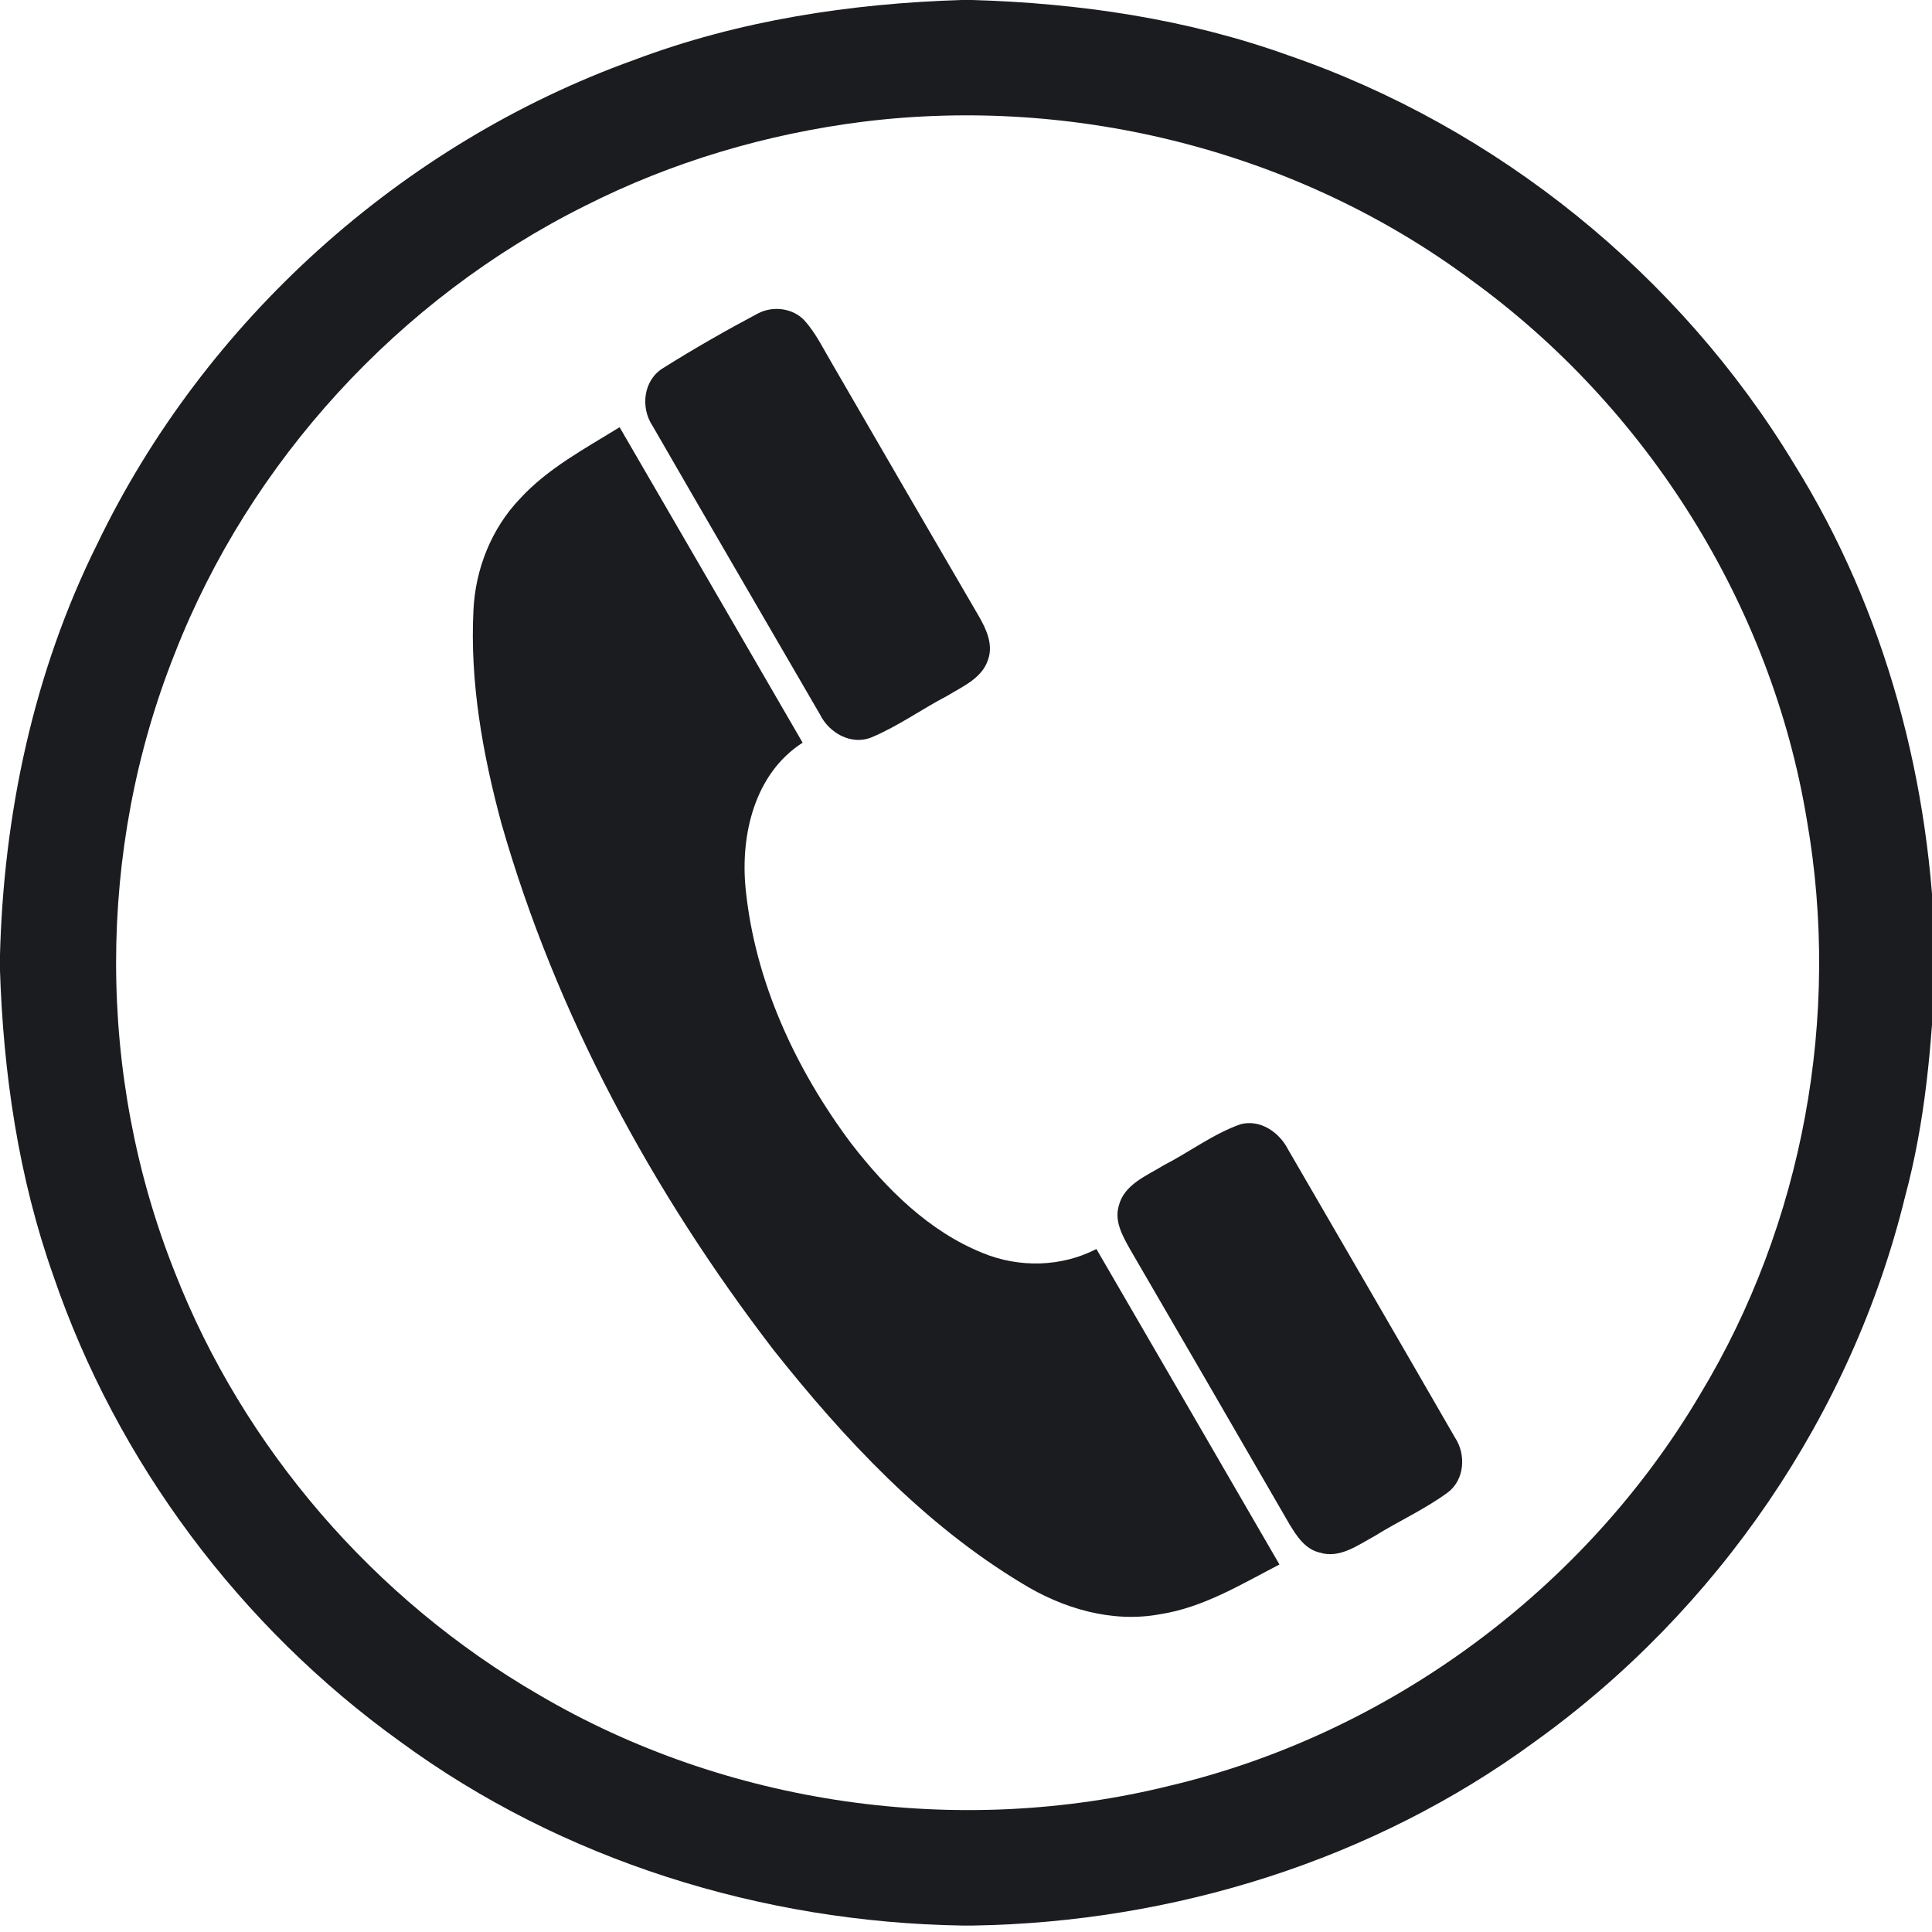
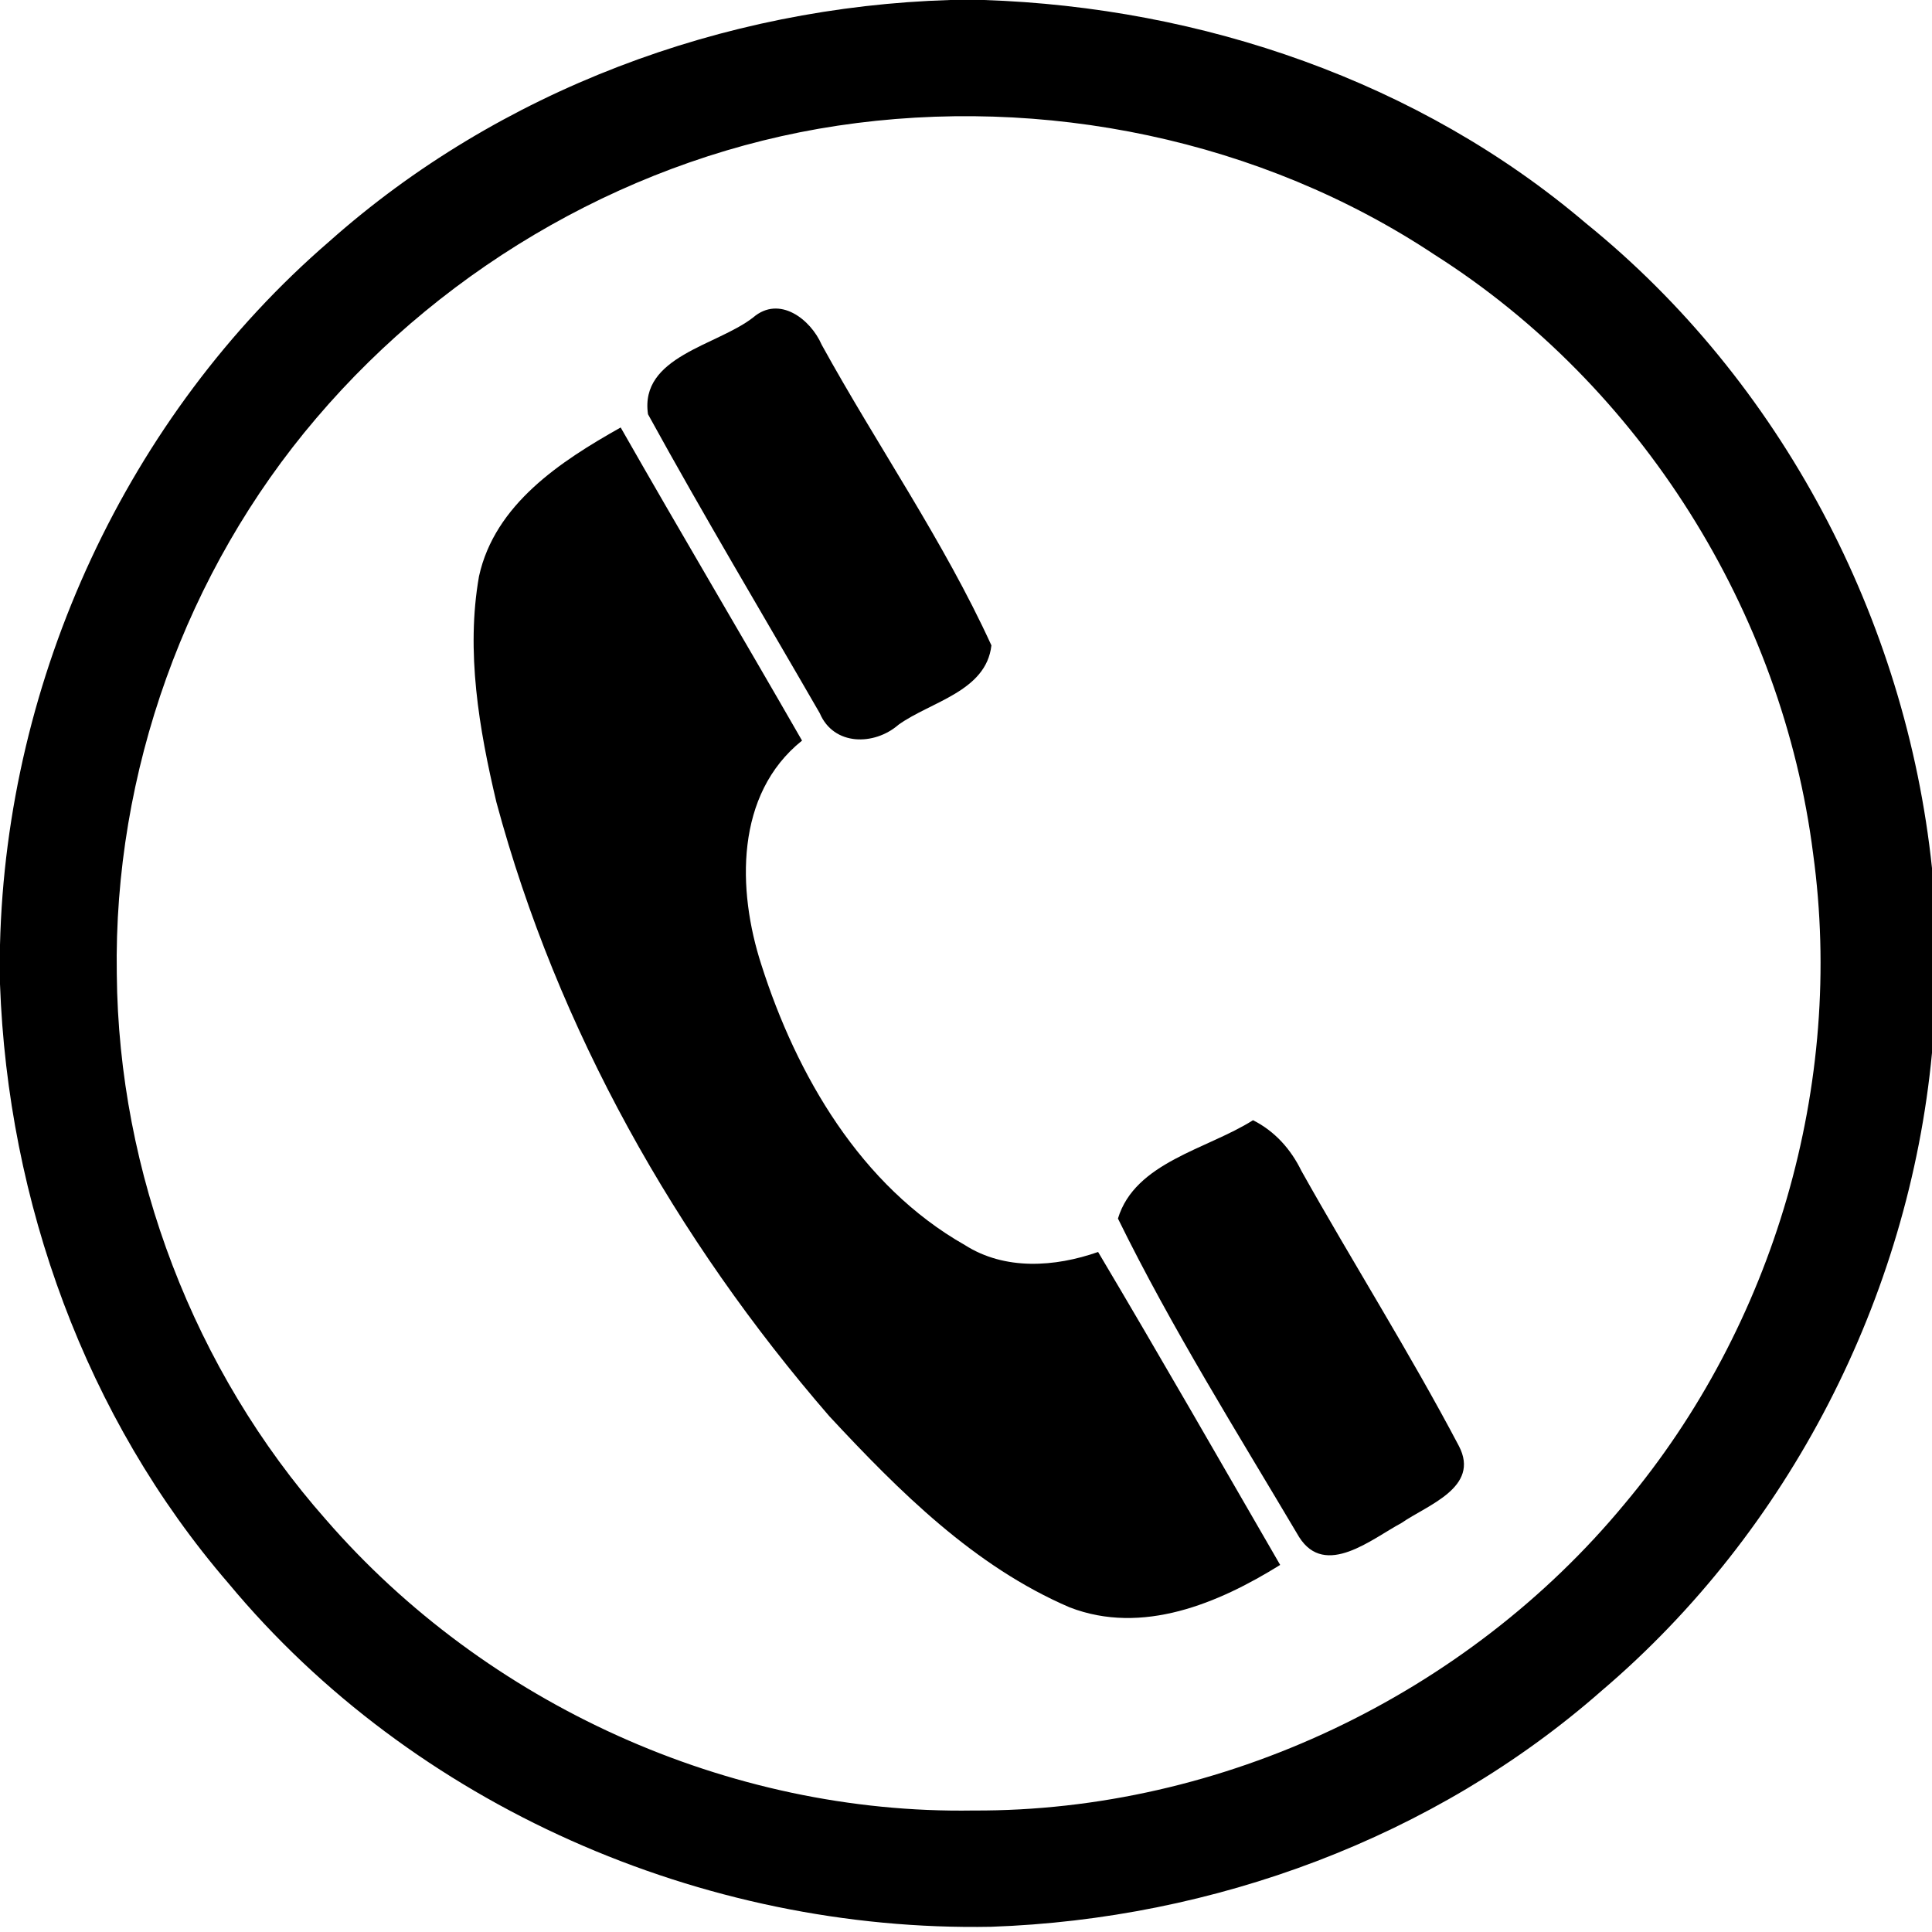
- <svg xmlns="http://www.w3.org/2000/svg" version="1.1" id="Layer_1" x="0px" y="0px" width="50px" height="50px" viewBox="123.5 123.5 50 50" enable-background="new 123.5 123.5 50 50" xml:space="preserve">
-   <g id="_x23_1b1c1fff">
-     <path fill="#1B1C1F" d="M148.388,123.5h0.278c2.769,0.082,5.545,0.488,8.158,1.426c5.43,1.866,10.152,5.691,13.111,10.587   c2.374,3.81,3.556,8.285,3.647,12.752v0.28c-0.084,1.992-0.258,3.993-0.779,5.925c-1.376,5.633-4.857,10.715-9.58,14.103   c-4.182,3.069-9.357,4.676-14.538,4.76h-0.28c-5.184-0.082-10.362-1.688-14.548-4.76c-4.14-2.973-7.334-7.243-8.976-12.056   c-0.904-2.55-1.298-5.252-1.383-7.948v-0.285c0.088-3.69,0.867-7.388,2.519-10.707c2.766-5.753,7.862-10.359,13.892-12.525   C142.616,124.03,145.506,123.589,148.388,123.5 M145.845,126.649c-2.502,0.314-4.954,1.039-7.204,2.178   c-4.808,2.396-8.676,6.608-10.622,11.596c-2.019,5.076-2.019,10.908-0.002,15.984c1.782,4.566,5.17,8.485,9.423,10.95   c4.86,2.859,10.86,3.715,16.337,2.357c5.703-1.351,10.764-5.113,13.728-10.138c2.663-4.411,3.642-9.785,2.757-14.851   c-0.914-5.549-4.12-10.666-8.683-13.975C157.123,127.435,151.359,125.966,145.845,126.649z" />
-     <path fill="#1B1C1F" d="M143.117,131.611c0.388-0.203,0.906-0.139,1.206,0.186c0.3,0.337,0.494,0.748,0.723,1.133   c1.256,2.168,2.513,4.336,3.776,6.5c0.196,0.339,0.39,0.74,0.25,1.138c-0.152,0.485-0.659,0.696-1.059,0.941   c-0.659,0.344-1.268,0.784-1.954,1.072c-0.53,0.218-1.105-0.114-1.341-0.596c-1.443-2.487-2.894-4.972-4.329-7.462   c-0.322-0.48-0.238-1.193,0.28-1.502C141.464,132.522,142.285,132.052,143.117,131.611z" />
-     <path fill="#1B1C1F" d="M136.955,136.408c0.723-0.789,1.681-1.295,2.58-1.852c1.582,2.72,3.158,5.443,4.737,8.165   c-1.245,0.797-1.612,2.388-1.476,3.77c0.238,2.406,1.295,4.68,2.735,6.604c0.907,1.171,2.008,2.275,3.41,2.836   c0.938,0.384,2.03,0.361,2.934-0.107c1.582,2.72,3.158,5.443,4.737,8.165c-0.99,0.512-1.968,1.114-3.091,1.287   c-1.243,0.232-2.519-0.149-3.575-0.8c-2.541-1.532-4.594-3.732-6.421-6.032c-3.133-4.079-5.634-8.686-7.049-13.636   c-0.484-1.795-0.818-3.654-0.723-5.52C135.803,138.225,136.218,137.18,136.955,136.408z" />
-     <path fill="#1B1C1F" d="M155.611,152.593c0.514-0.129,1.002,0.216,1.226,0.658c1.44,2.483,2.885,4.965,4.317,7.452   c0.293,0.44,0.251,1.091-0.184,1.421c-0.595,0.436-1.273,0.742-1.899,1.131c-0.433,0.235-0.906,0.592-1.428,0.423   c-0.373-0.091-0.589-0.431-0.774-0.735c-1.374-2.376-2.749-4.752-4.13-7.123c-0.187-0.336-0.401-0.711-0.287-1.107   c0.135-0.562,0.727-0.785,1.17-1.059C154.29,153.311,154.899,152.843,155.611,152.593z" />
-   </g>
+ <svg xmlns="http://www.w3.org/2000/svg" width="50px" height="50px" viewBox="0 0 111 111" version="1.1">
+   <description>Phone Me</description>
+   <path class="outercircle" d=" M 54.58 0.00 L 56.53 0.00 C 69.05 0.42 81.53 4.67 91.12 12.83 C 102.34 21.91 109.50 35.57 111.00 49.88 L 111.00 60.49 C 109.67 74.54 102.78 87.98 92.03 97.13 C 82.40 105.60 69.70 110.26 56.94 110.70 C 40.38 111.01 23.74 103.75 13.12 90.96 C 4.92 81.45 0.45 69.04 0.00 56.54 L 0.00 54.29 C 0.37 38.96 7.30 23.90 18.92 13.87 C 28.68 5.19 41.56 0.40 54.58 0.00 M 48.13 7.22 C 36.54 8.96 25.75 15.12 18.17 24.03 C 10.67 32.82 6.52 44.40 6.71 55.96 C 6.81 67.39 11.15 78.73 18.72 87.30 C 27.92 97.91 41.86 104.25 55.92 104.02 C 70.20 104.09 84.27 97.38 93.35 86.39 C 101.93 76.16 105.99 62.29 104.17 49.05 C 102.41 35.15 94.27 22.16 82.43 14.64 C 72.45 8.01 59.94 5.45 48.13 7.22 Z" />
+   <path class="innericon" d=" M 43.27 18.24 C 44.78 16.94 46.58 18.35 47.21 19.81 C 50.40 25.60 54.21 31.07 56.96 37.08 C 56.66 39.73 53.47 40.31 51.62 41.64 C 50.23 42.85 47.90 42.86 47.10 40.98 C 43.80 35.26 40.41 29.59 37.23 23.80 C 36.74 20.47 41.20 19.86 43.27 18.24 Z" />
+   <path class="innericon" d=" M 27.52 33.11 C 28.43 28.97 32.21 26.50 35.66 24.56 C 39.09 30.58 42.63 36.54 46.08 42.55 C 42.23 45.63 42.35 51.13 43.74 55.42 C 45.77 61.79 49.46 68.14 55.43 71.53 C 57.73 73.00 60.61 72.80 63.09 71.93 C 66.63 77.89 70.08 83.91 73.55 89.91 C 70.00 92.12 65.63 93.96 61.46 92.35 C 55.98 90.00 51.66 85.68 47.65 81.37 C 38.83 71.19 32.03 59.13 28.52 46.09 C 27.52 41.87 26.76 37.43 27.52 33.11 Z" />
+   <path class="innericon" d=" M 64.23 70.01 C 65.21 66.77 69.36 66.03 71.99 64.36 C 73.24 64.99 74.16 66.02 74.77 67.27 C 77.74 72.57 80.99 77.71 83.82 83.08 C 85.06 85.46 82.00 86.47 80.52 87.50 C 78.82 88.41 76.14 90.68 74.64 88.31 C 71.07 82.28 67.31 76.29 64.23 70.01 Z" />
</svg>
